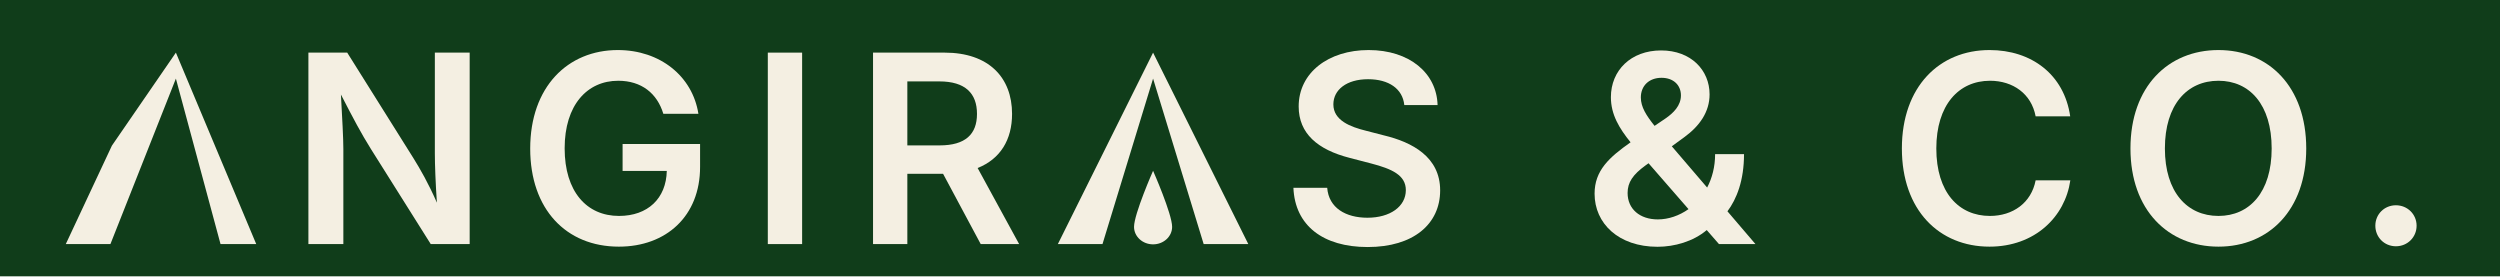
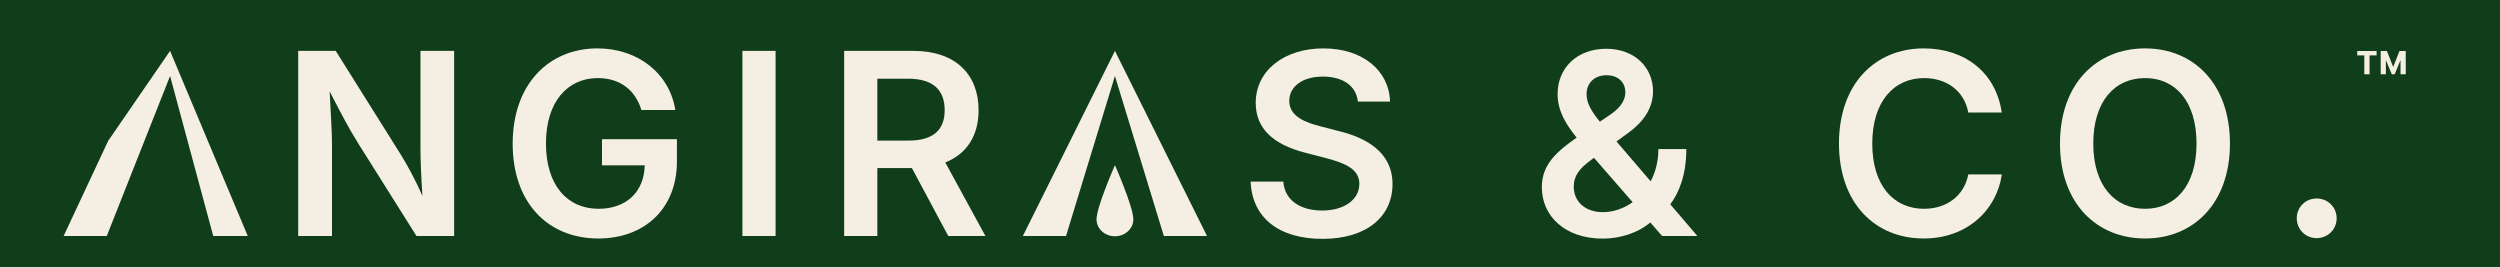
- <svg xmlns="http://www.w3.org/2000/svg" viewBox="0 0 3800 420" width="3800" height="420">
-   <rect x="0" y="0" width="3800" height="420" fill="#103D1A" />
+ <svg xmlns="http://www.w3.org/2000/svg" viewBox="0 0 3930 420" width="3930" height="420">
+   <rect x="0" y="0" width="3930" height="420" fill="#103D1A" />
  <g transform="translate(100,80) scale(0.452311,0.415714)">
    <path d="M0,700 L155,340 L370,0 L640,700 L520,700 L370,95 L150,700 Z" fill="#F4EFE2" />
  </g>
  <text font-family="Inter, 'Helvetica Neue', Arial, sans-serif" font-weight="600" x="439.48" y="371" font-size="400" fill="#F4EFE2">N</text>
  <text font-family="Inter, 'Helvetica Neue', Arial, sans-serif" font-weight="600" x="785.79" y="371" font-size="400" fill="#F4EFE2">G</text>
  <text font-family="Inter, 'Helvetica Neue', Arial, sans-serif" font-weight="600" x="1137.77" y="371" font-size="400" fill="#F4EFE2">I</text>
  <text font-family="Inter, 'Helvetica Neue', Arial, sans-serif" font-weight="600" x="1297.71" y="371" font-size="400" fill="#F4EFE2">R</text>
  <g transform="translate(1607.94,80) scale(0.452311,0.415714)">
    <path d="M0,700 L320,0 L640,700 L490,700 L320,95 L150,700 Z" fill="#F4EFE2" />
    <path d="M320,432 C320,432 256,590 256,637 A64,64 0 1 0 384,637 C384,590 320,432 320,432 Z" fill="#F4EFE2" />
  </g>
  <text font-family="Inter, 'Helvetica Neue', Arial, sans-serif" font-weight="600" x="1947.42" y="371" font-size="400" fill="#F4EFE2">S</text>
  <text font-family="Inter, 'Helvetica Neue', Arial, sans-serif" font-weight="600" x="2406.37" y="371" font-size="400" fill="#F4EFE2">&amp;</text>
  <text font-family="Inter, 'Helvetica Neue', Arial, sans-serif" font-weight="600" x="2870.73" y="371" font-size="400" fill="#F4EFE2">C</text>
  <text font-family="Inter, 'Helvetica Neue', Arial, sans-serif" font-weight="600" x="3218.17" y="371" font-size="400" fill="#F4EFE2">O</text>
  <text font-family="Inter, 'Helvetica Neue', Arial, sans-serif" font-weight="600" x="3578.10" y="371" font-size="400" fill="#F4EFE2">.</text>
+   <text font-family="Inter, 'Helvetica Neue', Arial, sans-serif" font-weight="600" x="3700" y="182" font-size="140" fill="#F4EFE2">™</text>
</svg>
